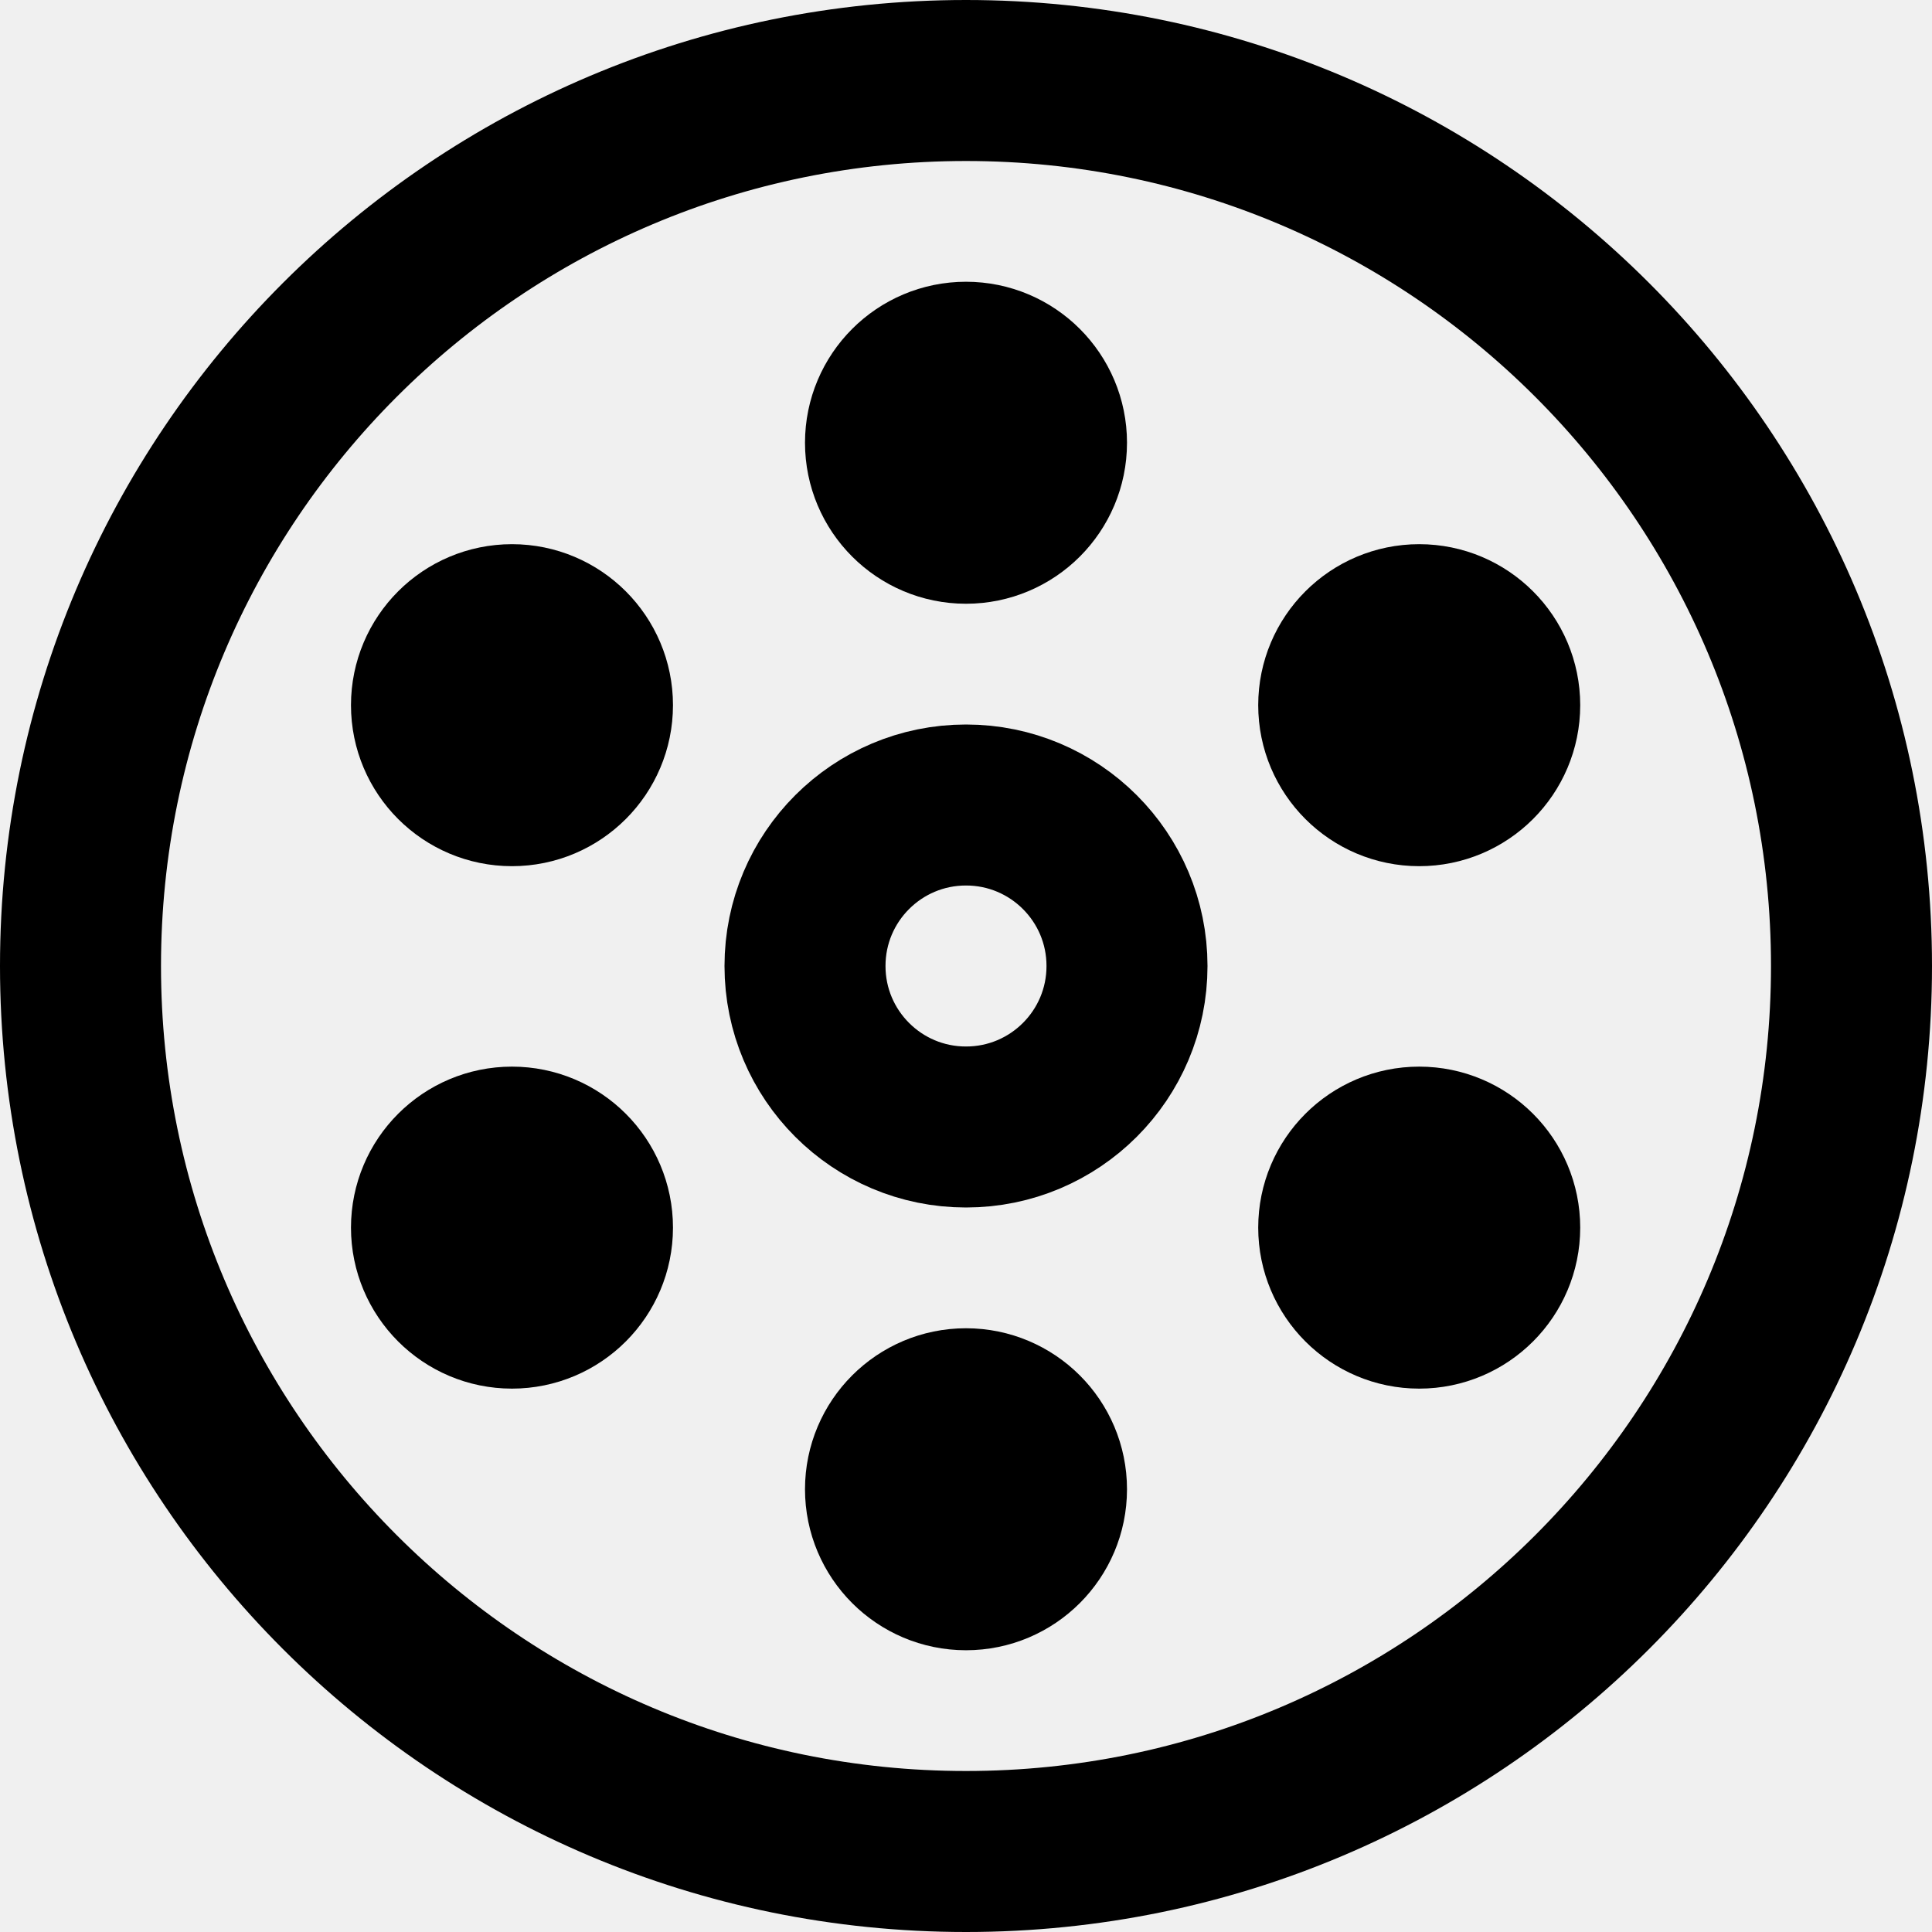
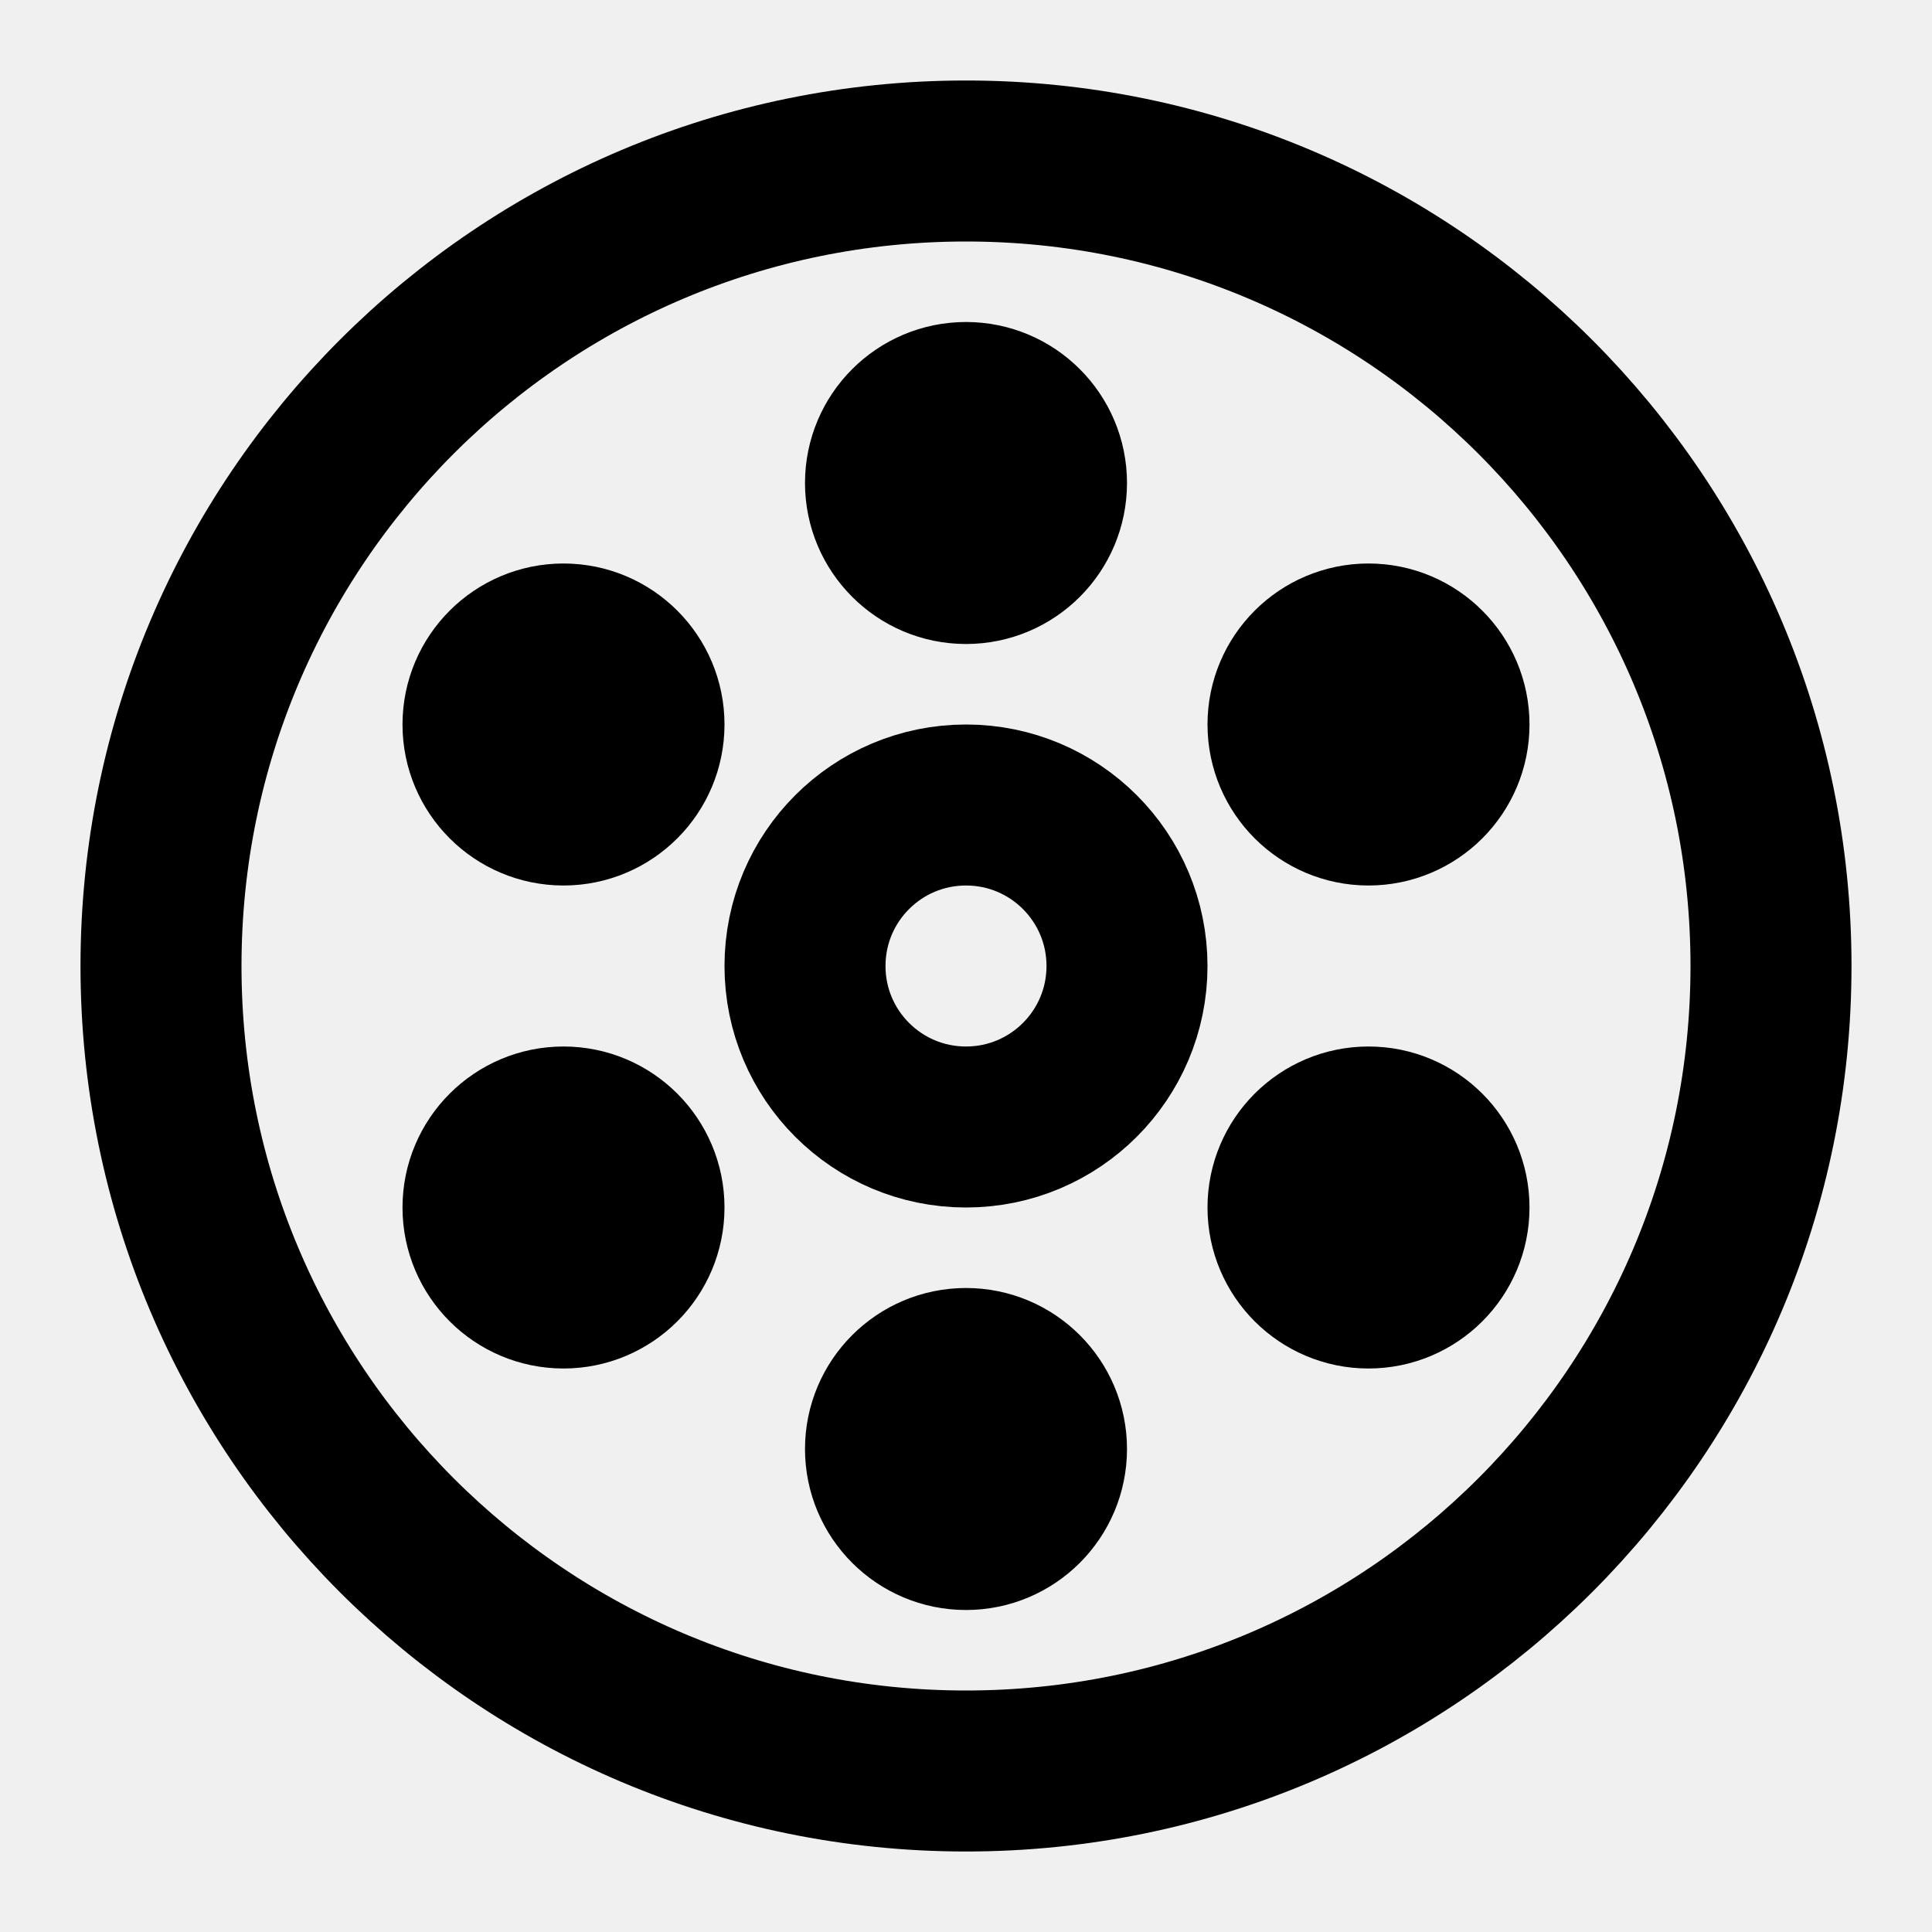
<svg xmlns="http://www.w3.org/2000/svg" width="24" height="24" viewBox="0 0 24 24" fill="none">
-   <g clip-path="url(#clip0_2419_94)">
-     <path d="M12 6.5C12.552 6.5 13 6.052 13 5.5C13 4.948 12.552 4.5 12 4.5C11.448 4.5 11 4.948 11 5.5C11 6.052 11.448 6.5 12 6.5Z" stroke="black" stroke-width="2" stroke-linecap="round" stroke-linejoin="round" />
-     <path d="M12 14C13.105 14 14 13.105 14 12C14 10.895 13.105 10 12 10C10.895 10 10 10.895 10 12C10 13.105 10.895 14 12 14Z" stroke="black" stroke-width="2" stroke-linecap="round" stroke-linejoin="round" />
-     <path d="M6.36 16.25C6.912 16.25 7.36 15.802 7.36 15.25C7.36 14.698 6.912 14.25 6.36 14.25C5.808 14.25 5.36 14.698 5.36 15.25C5.36 15.802 5.808 16.25 6.36 16.25Z" stroke="black" stroke-width="2" stroke-linecap="round" stroke-linejoin="round" />
-     <path d="M6.36 9.76C6.912 9.76 7.36 9.312 7.36 8.76C7.36 8.208 6.912 7.76 6.36 7.76C5.808 7.76 5.36 8.208 5.36 8.76C5.36 9.312 5.808 9.76 6.36 9.76Z" stroke="black" stroke-width="2" stroke-linecap="round" stroke-linejoin="round" />
-     <path d="M17.63 16.25C18.182 16.25 18.63 15.802 18.63 15.25C18.63 14.698 18.182 14.25 17.63 14.25C17.078 14.25 16.63 14.698 16.63 15.25C16.63 15.802 17.078 16.25 17.63 16.25Z" stroke="black" stroke-width="2" stroke-linecap="round" stroke-linejoin="round" />
-     <path d="M17.63 9.76C18.182 9.76 18.63 9.312 18.63 8.76C18.63 8.208 18.182 7.76 17.63 7.76C17.078 7.76 16.63 8.208 16.63 8.76C16.63 9.312 17.078 9.76 17.63 9.76Z" stroke="black" stroke-width="2" stroke-linecap="round" stroke-linejoin="round" />
-     <path d="M12 19.5C12.552 19.5 13 19.052 13 18.5C13 17.948 12.552 17.5 12 17.5C11.448 17.5 11 17.948 11 18.5C11 19.052 11.448 19.5 12 19.5Z" stroke="black" stroke-width="2" stroke-linecap="round" stroke-linejoin="round" />
-     <path d="M12 23C18.075 23 23 18.075 23 12C23 5.925 18.075 1 12 1C5.925 1 1 5.925 1 12C1 18.075 5.925 23 12 23Z" stroke="black" stroke-width="2" stroke-linecap="round" stroke-linejoin="round" />
-   </g>
-   <defs>
-     <clipPath id="clip0_2419_94">
-       <rect width="24" height="24" fill="white" />
-     </clipPath>
-   </defs>
+   <path d="M12 7C12.552 7 13 6.552 13 6C13 5.448 12.552 5 12 5C11.448 5 11 5.448 11 6C11 6.552 11.448 7 12 7Z" stroke="black" stroke-width="2" stroke-linecap="round" stroke-linejoin="round" />
+   <path d="M12 14C13.105 14 14 13.105 14 12C14 10.895 13.105 10 12 10C10.895 10 10 10.895 10 12C10 13.105 10.895 14 12 14Z" stroke="black" stroke-width="2" stroke-linecap="round" stroke-linejoin="round" />
+   <path d="M7 16C7.552 16 8 15.552 8 15C8 14.448 7.552 14 7 14C6.448 14 6 14.448 6 15C6 15.552 6.448 16 7 16Z" stroke="black" stroke-width="2" stroke-linecap="round" stroke-linejoin="round" />
+   <path d="M7 10C7.552 10 8 9.552 8 9C8 8.448 7.552 8 7 8C6.448 8 6 8.448 6 9C6 9.552 6.448 10 7 10Z" stroke="black" stroke-width="2" stroke-linecap="round" stroke-linejoin="round" />
+   <path d="M17 16C17.552 16 18 15.552 18 15C18 14.448 17.552 14 17 14C16.448 14 16 14.448 16 15C16 15.552 16.448 16 17 16Z" stroke="black" stroke-width="2" stroke-linecap="round" stroke-linejoin="round" />
+   <path d="M17 10C17.552 10 18 9.552 18 9C18 8.448 17.552 8 17 8C16.448 8 16 8.448 16 9C16 9.552 16.448 10 17 10Z" stroke="black" stroke-width="2" stroke-linecap="round" stroke-linejoin="round" />
+   <path d="M12 19C12.552 19 13 18.552 13 18C13 17.448 12.552 17 12 17C11.448 17 11 17.448 11 18C11 18.552 11.448 19 12 19Z" stroke="black" stroke-width="2" stroke-linecap="round" stroke-linejoin="round" />
+   <path d="M12 22C17.523 22 22 17.523 22 12C22 6.477 17.523 2 12 2C6.477 2 2 6.477 2 12C2 17.523 6.477 22 12 22Z" stroke="black" stroke-width="2" stroke-linecap="round" stroke-linejoin="round" />
</svg>
